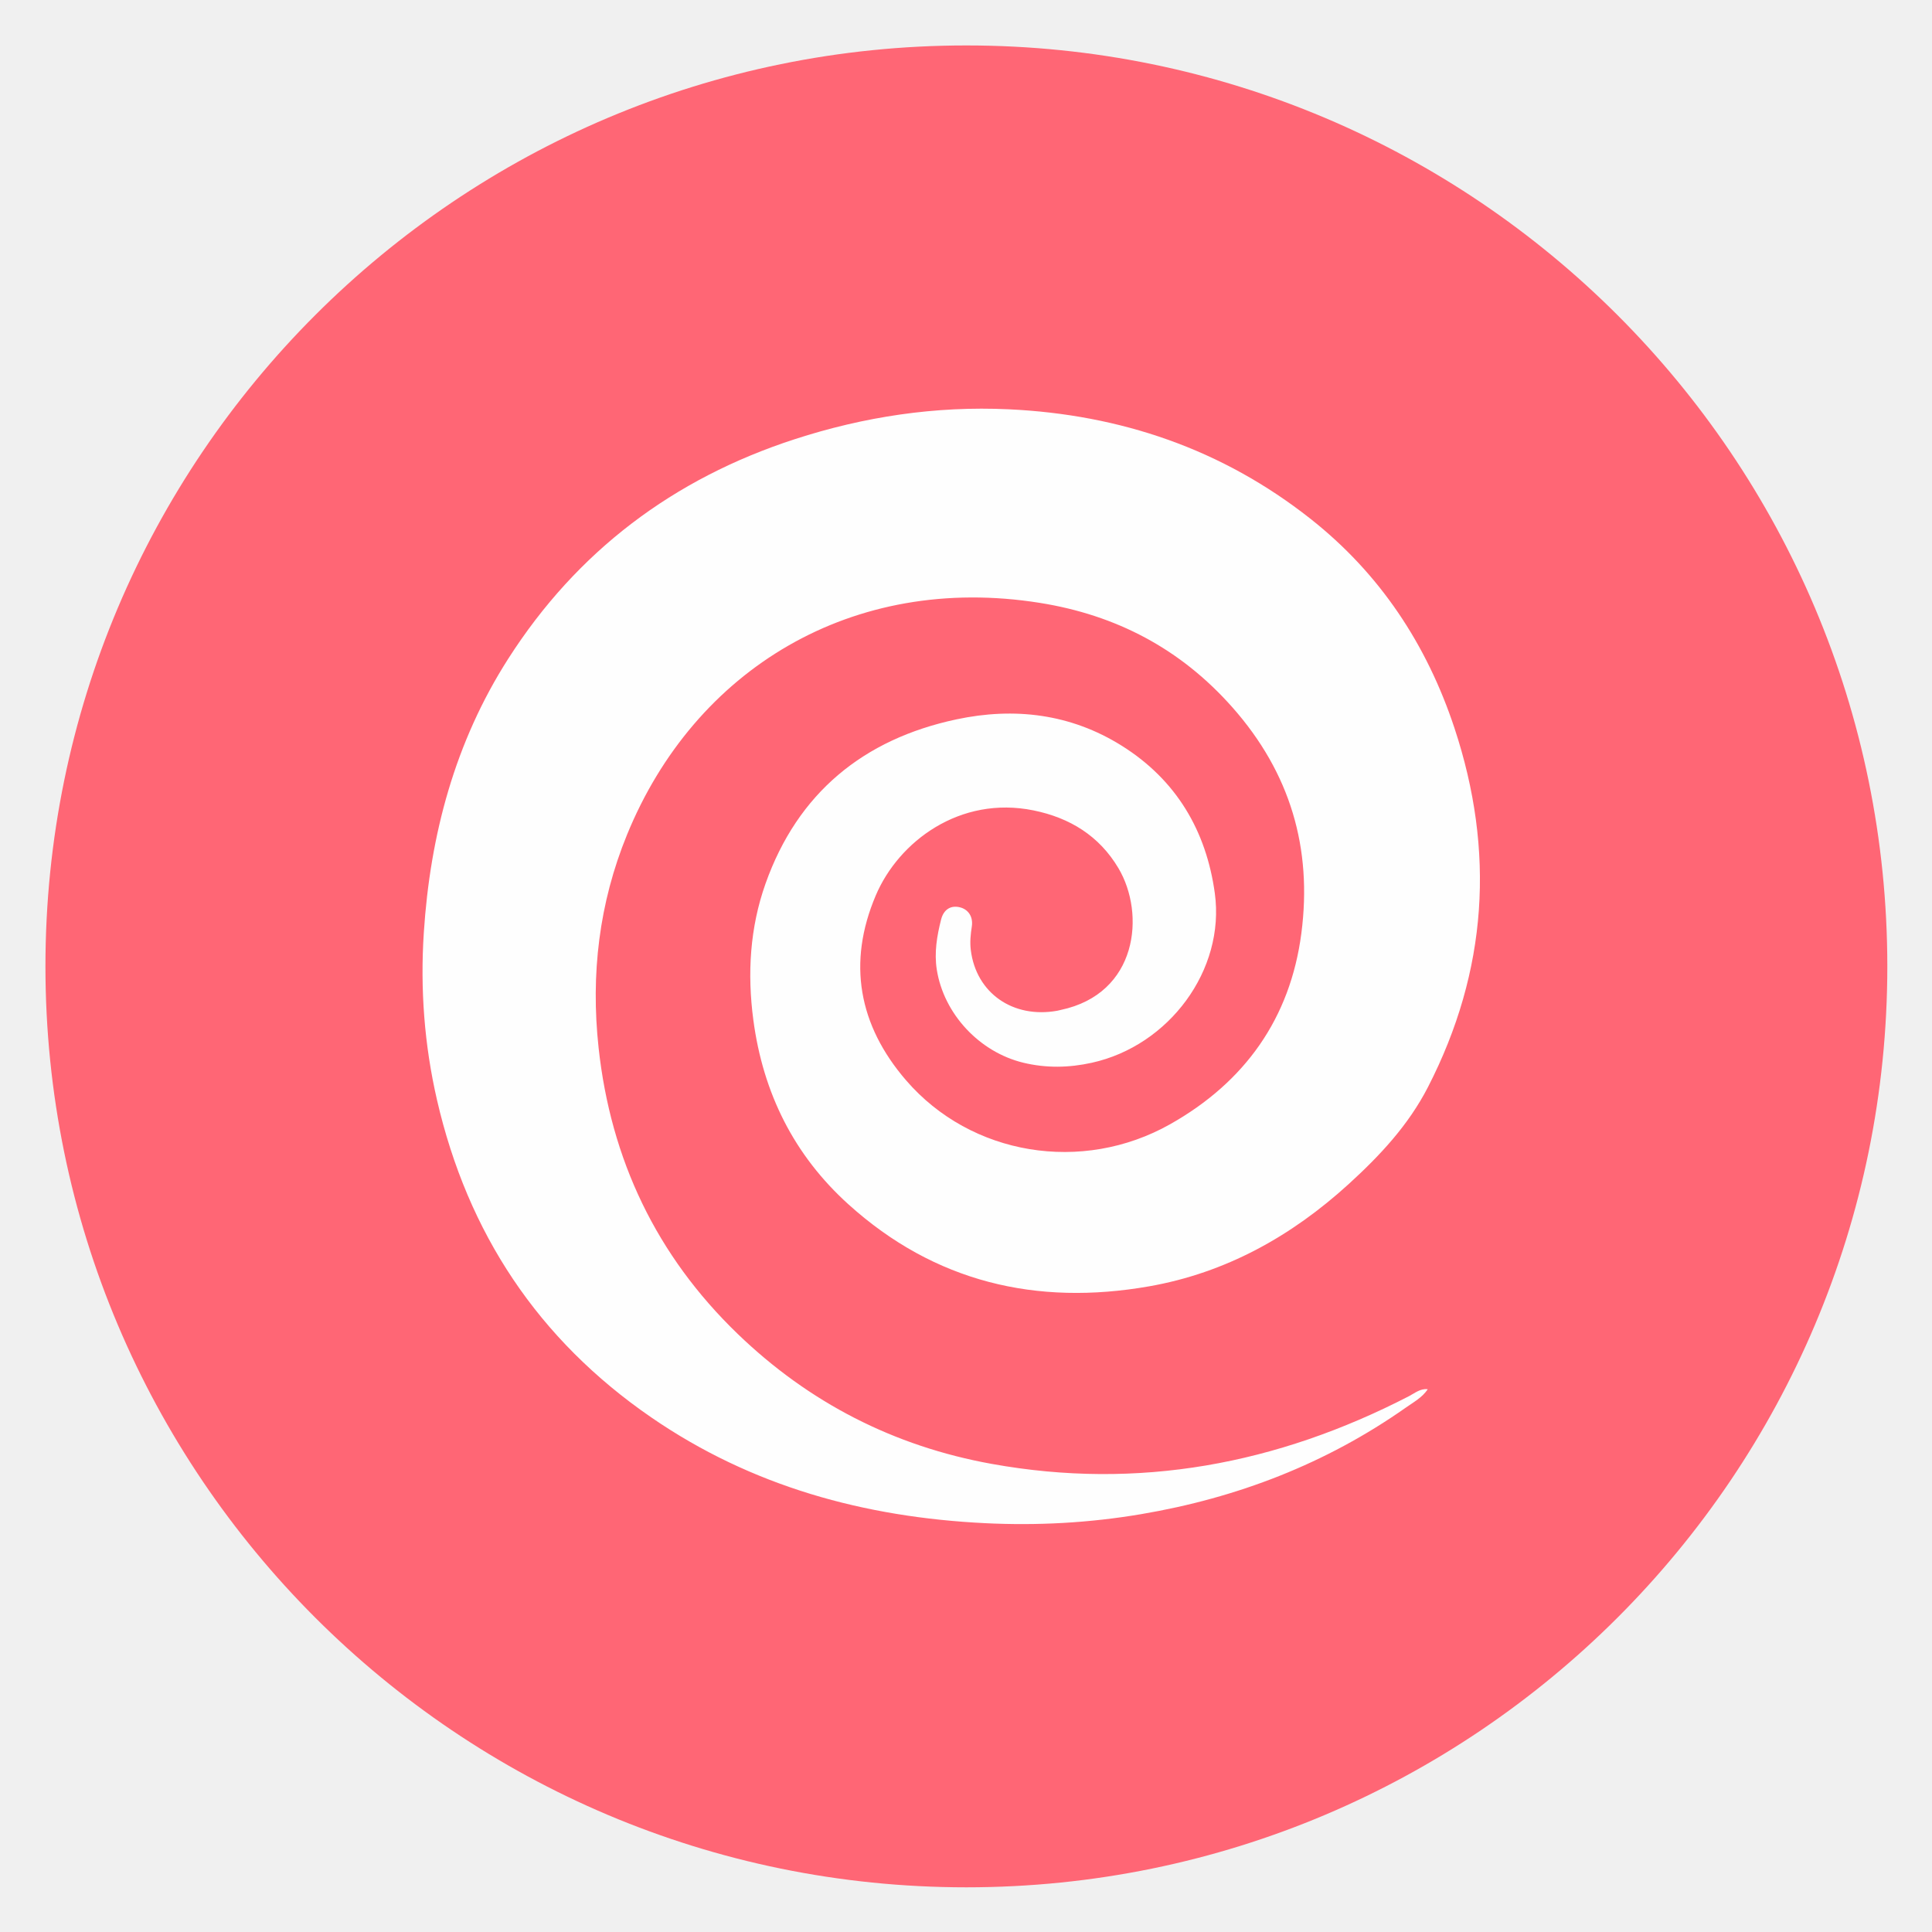
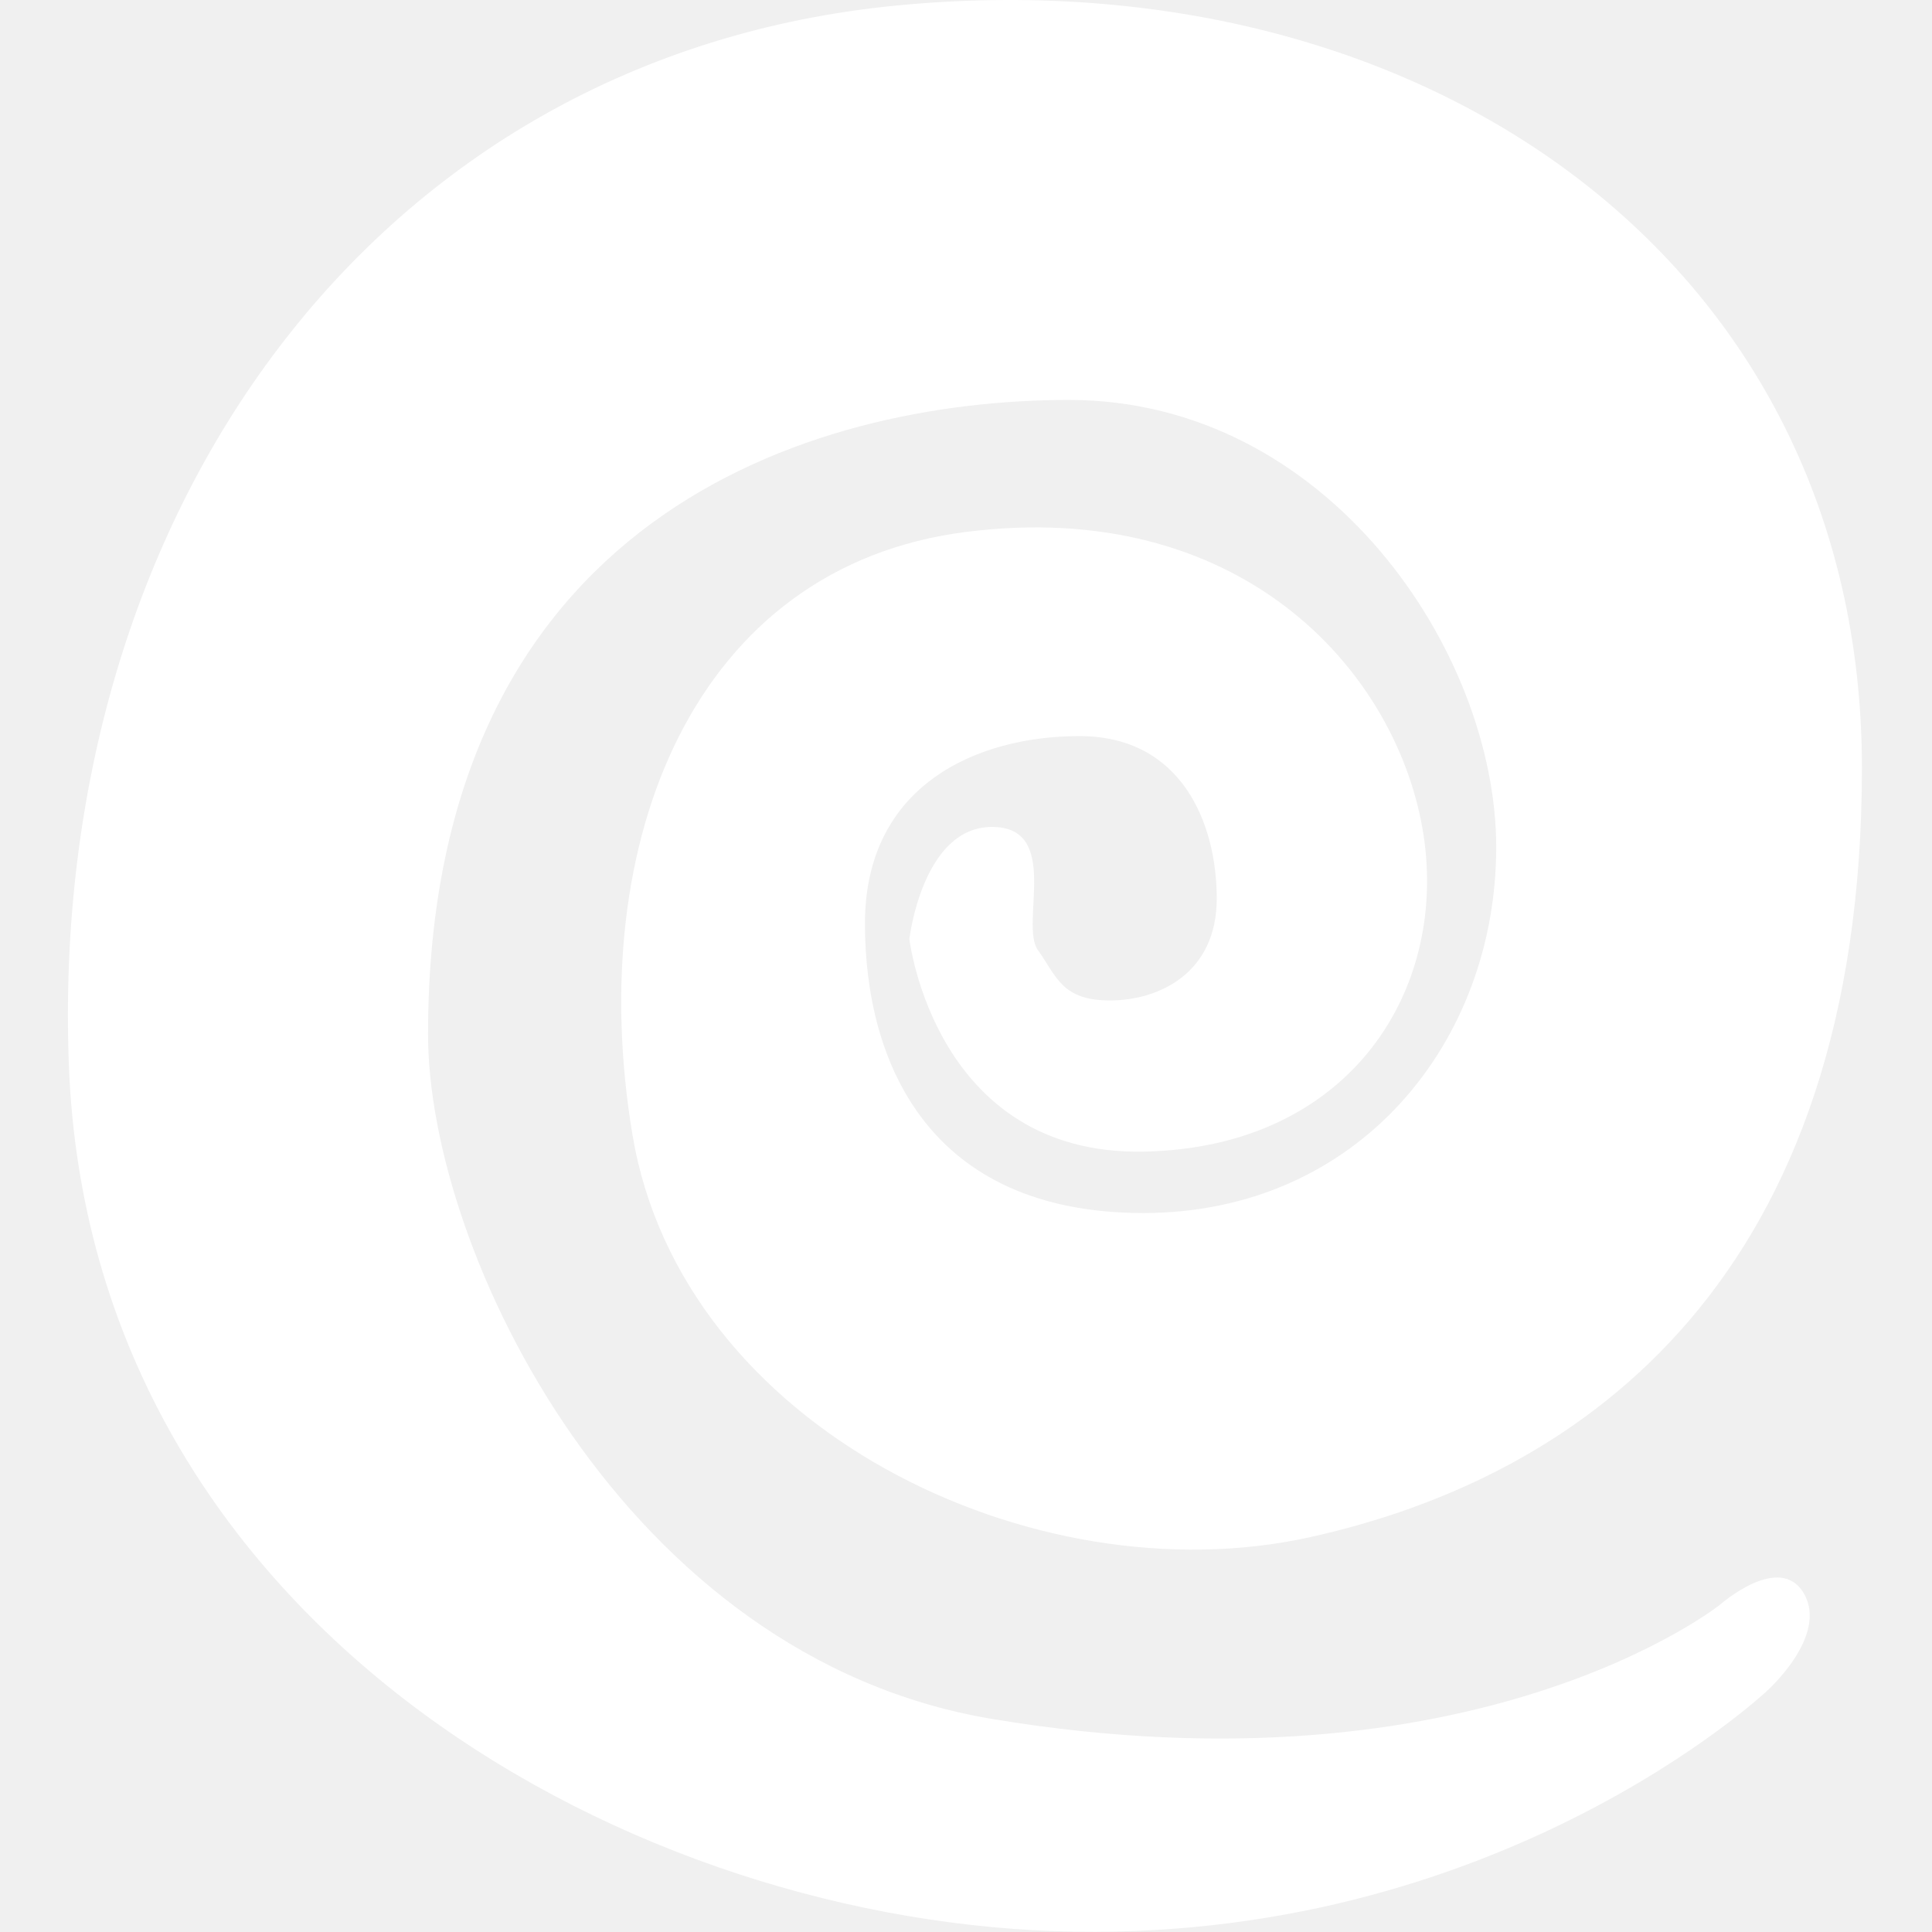
- <svg xmlns="http://www.w3.org/2000/svg" version="1.1" id="Capa_1" x="0px" y="0px" viewBox="0 0 255.1 255.1" style="enable-background:new 0 0 255.1 255.1;" xml:space="preserve">
-   <style type="text/css">
- 	.st0{fill:#FF6675;}
- 	.st1{fill:#FEFEFE;}
- </style>
-   <circle class="st0" cx="127.6" cy="127.6" r="121.6" />
-   <path class="st1" d="M188.506,183.457c-0.727,1.076-1.859,1.684-2.877,2.4c-10.549,7.418-22.267,11.923-34.952,14.071  c-6.829,1.157-13.699,1.531-20.593,1.192c-15.919-0.781-30.835-4.841-44.112-13.982c-14.904-10.261-24.217-24.308-28.271-41.901  c-1.677-7.276-2.224-14.657-1.742-22.082c0.837-12.916,4.115-25.167,11.133-36.151c9.079-14.209,21.809-23.806,37.847-29.014  c9.179-2.98,18.593-4.398,28.234-3.948c14.763,0.689,28.177,5.245,39.857,14.456c9.174,7.236,15.361,16.604,19.011,27.618  c5.384,16.249,4.381,32.077-3.484,47.405c-2.592,5.052-6.368,9.078-10.489,12.833c-7.556,6.884-16.239,11.723-26.361,13.496  c-14.86,2.603-28.301-0.558-39.668-10.819c-7.212-6.509-11.29-14.728-12.569-24.361c-0.814-6.126-0.452-12.182,1.607-17.988  c4.249-11.981,12.94-19.09,25.219-21.699c7.63-1.621,15.072-0.749,21.835,3.493c7.19,4.509,11.145,11.231,12.273,19.47  c1.388,10.141-6.052,20.132-16.24,22.38c-3.012,0.664-6.011,0.724-9.026-0.001c-5.81-1.397-10.526-6.446-11.446-12.304  c-0.352-2.243,0.021-4.44,0.566-6.596c0.347-1.373,1.307-1.909,2.469-1.63c1.113,0.268,1.792,1.239,1.59,2.543  c-0.161,1.036-0.261,2.061-0.135,3.094c0.695,5.675,5.557,9.085,11.423,8.025c0.146-0.026,0.288-0.07,0.433-0.1  c10.215-2.141,11.215-12.692,7.645-18.714c-2.537-4.279-6.435-6.668-11.226-7.64c-9.717-1.971-17.792,4.111-20.814,11.214  c-3.794,8.917-2.271,17.167,3.999,24.433c8.581,9.943,23.247,12.338,34.855,5.796c9.875-5.565,15.873-13.986,17.335-25.222  c1.457-11.196-1.442-21.152-9.091-29.809c-6.877-7.783-15.413-12.21-25.427-13.809c-24.786-3.958-45.598,8.782-54.523,30.612  c-3.686,9.016-4.806,18.43-3.754,28.12c1.606,14.794,7.652,27.452,18.354,37.777c9.417,9.086,20.639,14.843,33.534,17.173  c19.404,3.507,37.707,0.041,55.104-8.932c0.776-0.4,1.48-1.024,2.449-0.928L188.506,183.457z" />
+ <svg xmlns="http://www.w3.org/2000/svg" width="512" height="512" viewBox="0 0 512 512" fill="none">
+   <path fill-rule="evenodd" clip-rule="evenodd" d="M455.925 425.184C455.925 425.184 391.365 476.963 262.893 455.536C165.423 439.279 113.437 331.833 113.437 274.079C113.437 137.149 214.783 105.988 283.3 105.988C351.816 105.988 396.513 172.788 396.513 224.508C396.513 276.228 359.933 321.466 303.006 321.466C246.08 321.466 229.22 281.501 229.22 244.758C229.22 208.016 258.947 195.071 286.058 195.071C313.169 195.071 322.452 218.217 322.452 238.11C322.452 258.004 307.017 265.128 294.143 265.128C281.269 265.128 279.996 258.633 275.069 251.807C270.141 244.982 281.353 219.146 262.893 219.146C244.433 219.146 240.992 248.847 240.992 248.847C240.992 248.847 247.722 306.18 303.006 305.191C358.291 304.201 384.518 261.461 376.896 219.146C369.274 176.83 328.207 131.865 256.133 140.951C184.059 150.037 154.632 222.861 167.603 300.685C180.574 378.51 273.807 423.602 347.112 407.379C420.418 391.156 493.429 338.086 493.429 203.533C493.429 68.979 376.896 -11.9 237.941 1.429C98.986 14.758 12.729 136.242 18.25 282.207C23.771 428.172 162.275 507.669 279.394 511.766C396.513 515.864 468.312 448.067 468.312 448.067C468.312 448.067 484.459 433.668 478.128 422.424C471.798 411.18 455.925 425.184 455.925 425.184Z" fill="white" />
</svg>
